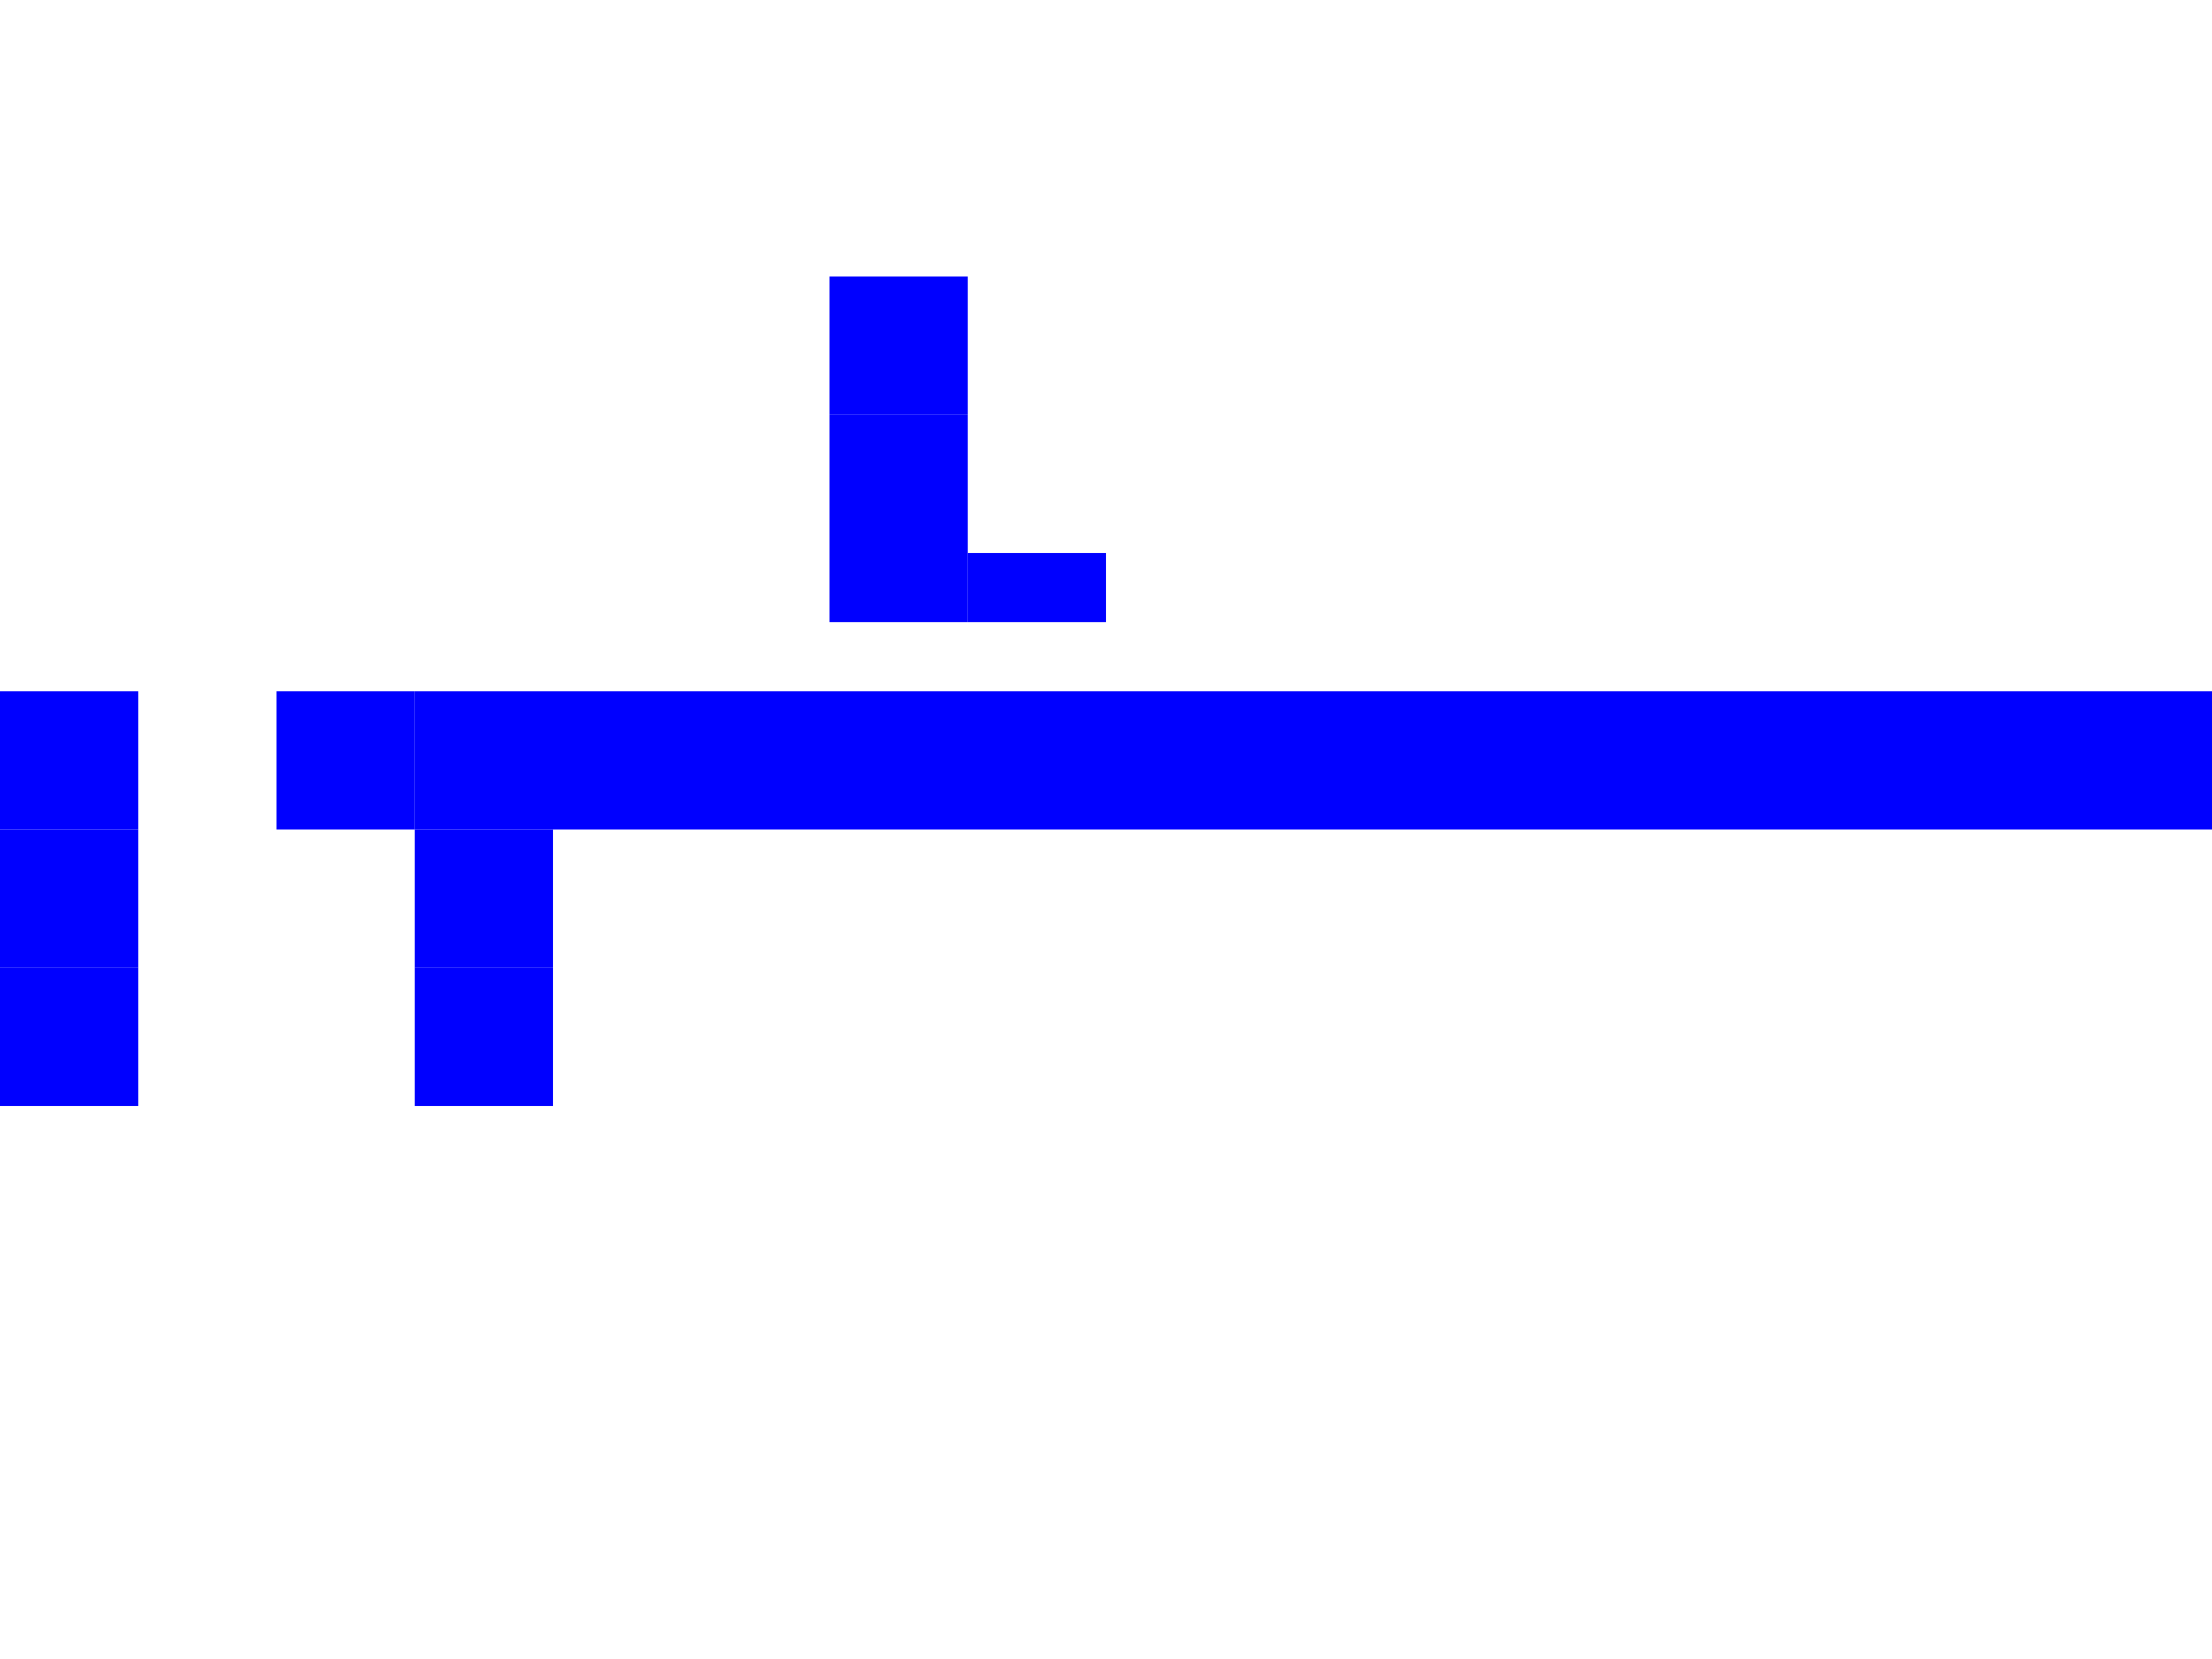
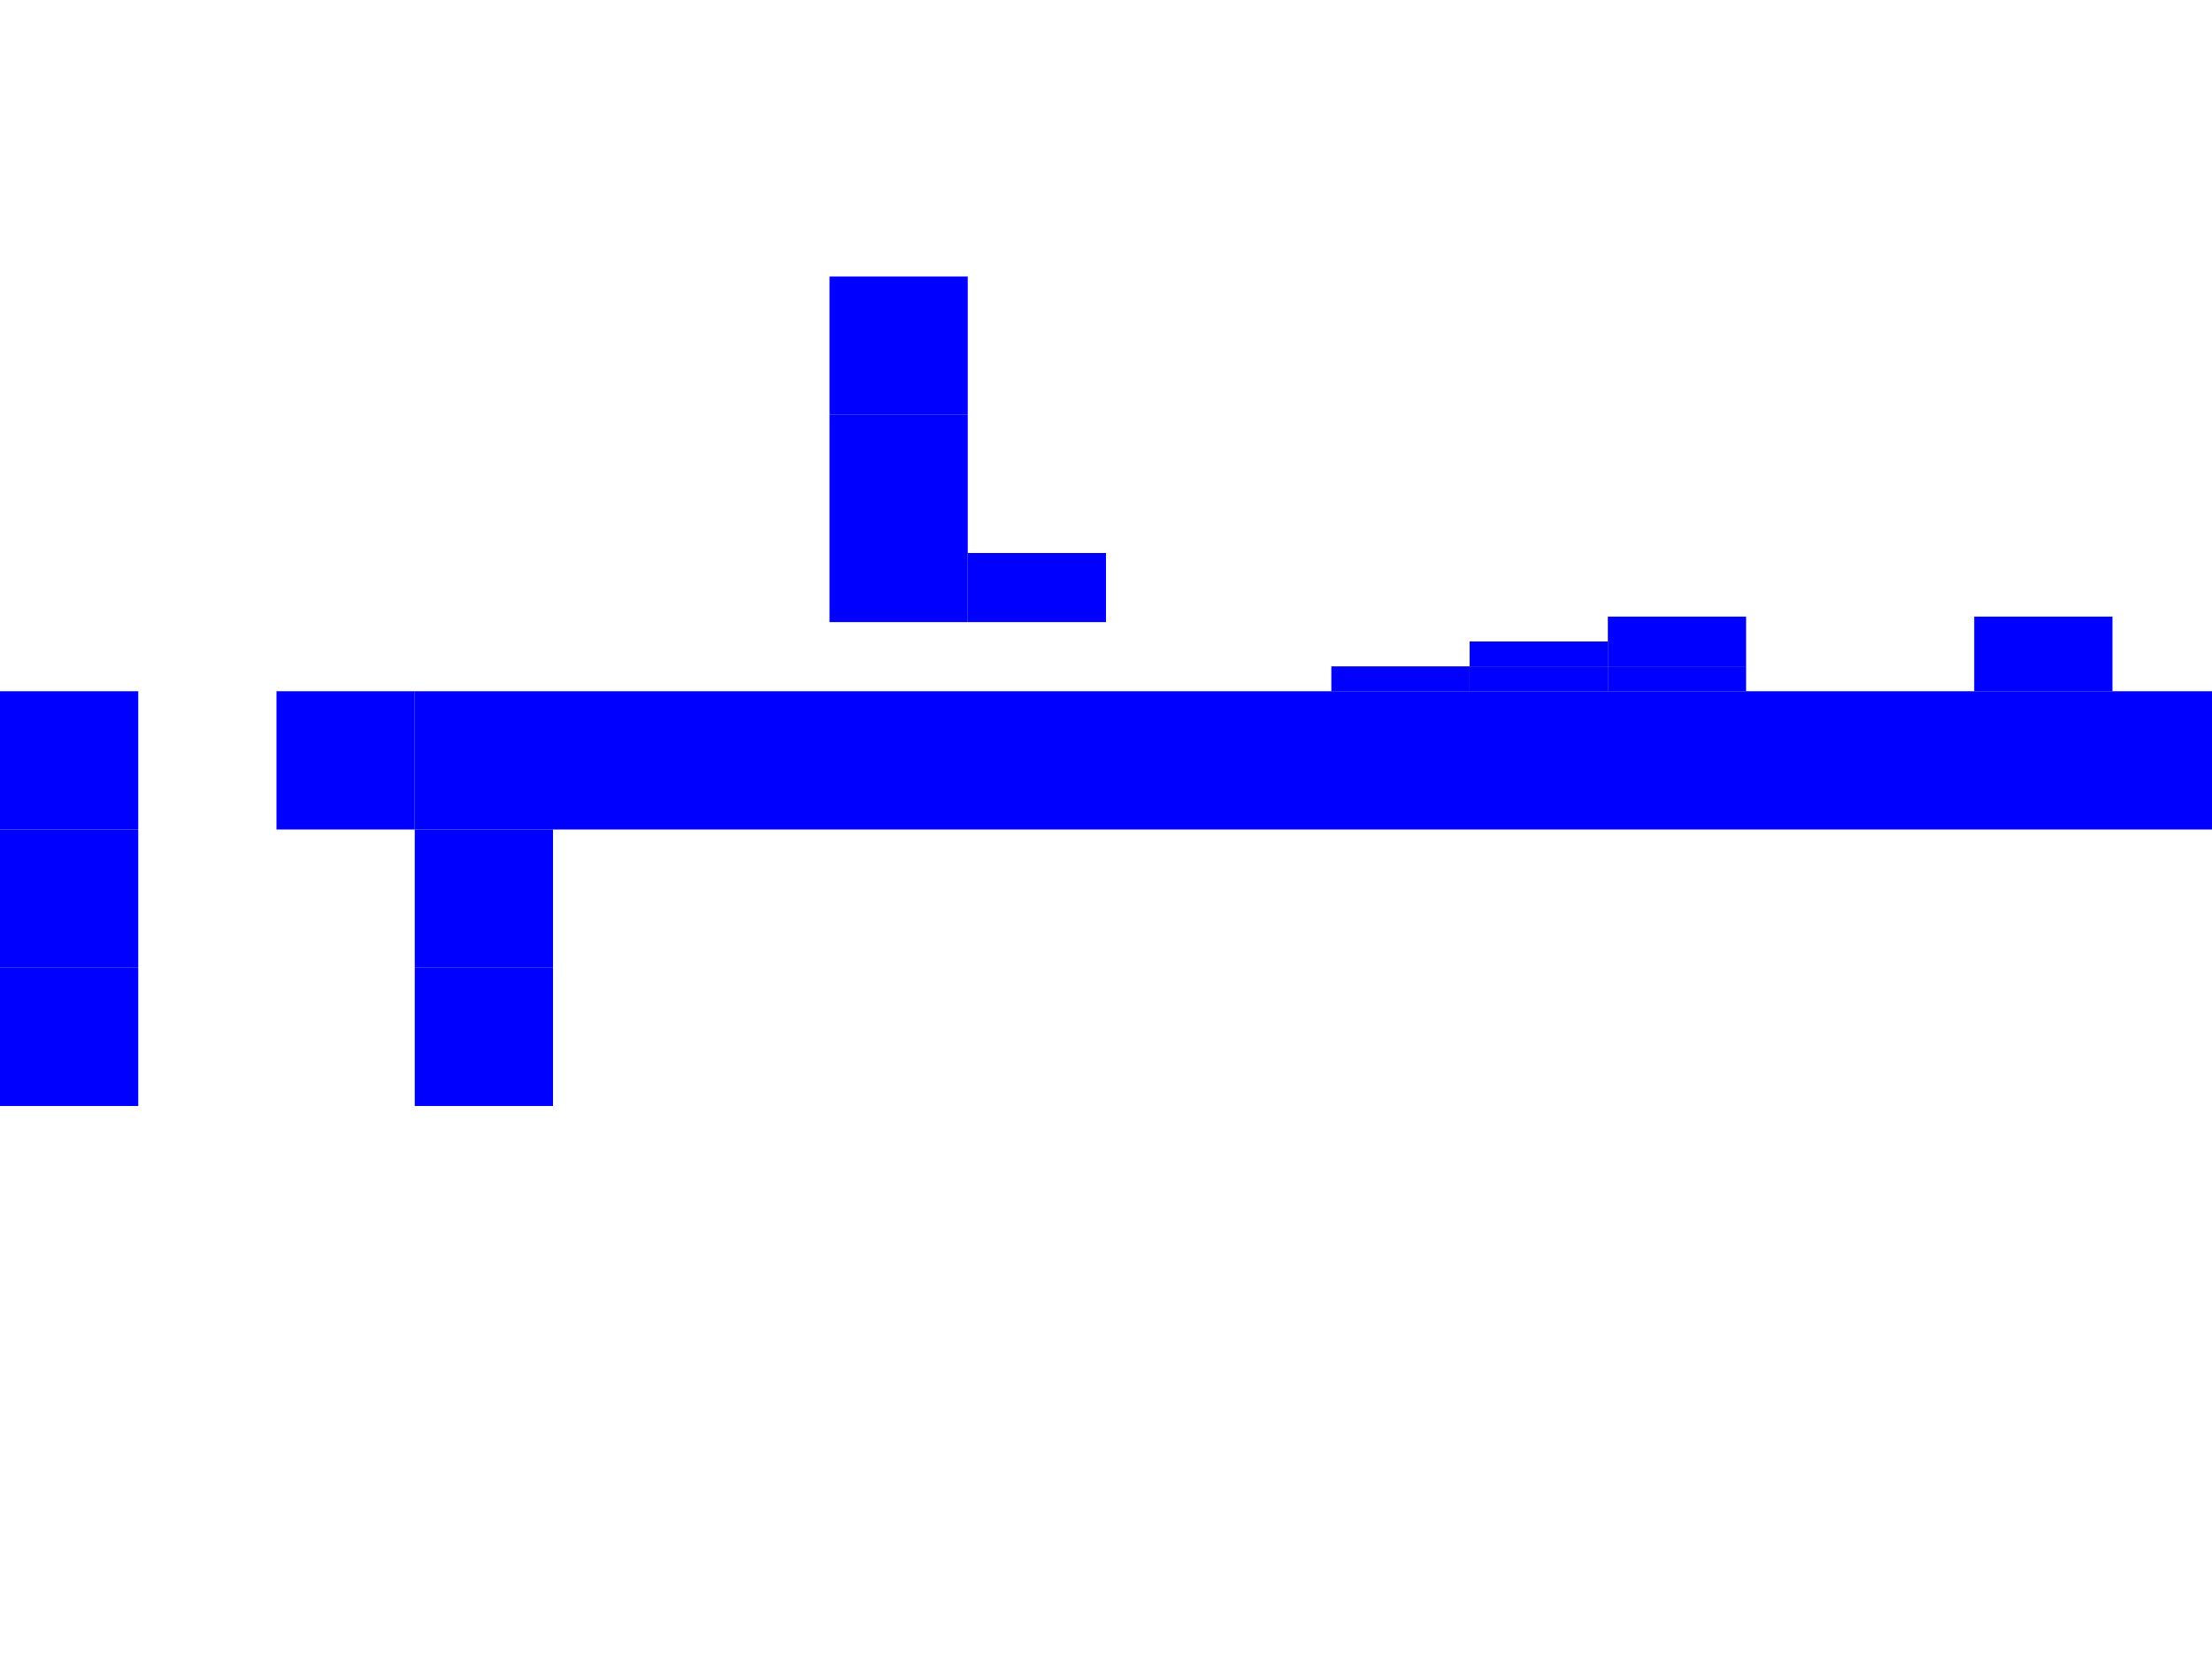
<svg xmlns="http://www.w3.org/2000/svg" id="svg16" version="1.1" height="600" width="800">
  <defs id="defs20">
    </defs>
  <rect id="rect2" style="fill:rgb(0,0,255)" height="50" width="50" y="250" x="0" />
  <rect id="rect4" style="fill:#0000ff;stroke-width:1" height="25" width="50" y="200" x="300" />
  <rect id="rect6" style="fill:rgb(0,0,255)" height="50" width="650" y="250" x="150" />
  <rect id="rect8" style="fill:rgb(0,0,255)" height="50" width="50" y="300" x="0" />
  <rect id="rect10" style="fill:rgb(0,0,255)" height="50" width="50" y="300" x="150" />
  <rect id="rect12" style="fill:rgb(0,0,255)" height="50" width="50" y="350" x="0" />
  <rect id="rect14" style="fill:rgb(0,0,255)" height="50" width="50" y="350" x="150" />
  <rect id="rect4-3" style="fill:#0000ff" height="50" width="50" y="150" x="300" />
  <rect id="rect4-3-3" style="fill:#0000ff" height="50" width="50" y="250" x="100" />
  <rect id="rect4-3-36" style="fill:#0000ff" height="50" width="50" y="100" x="300" />
  <rect id="rect4-6" style="fill:#0000ff;stroke-width:1" height="25" width="50" y="200" x="350" />
+   <rect id="rect4-6-5" style="fill:#0000ff;stroke-width:1" height="9" width="50" y="241" x="481.5" />
+   <rect id="rect4-6-5-3" style="fill:#0000ff;stroke-width:1" height="9" width="50" y="241" x="531.5" />
+   <rect id="rect4-6-5-5" style="fill:#0000ff;stroke-width:1" height="9" width="50" y="232" x="531.5" />
+   <rect id="rect4-6-5-6" style="fill:#0000ff;stroke-width:1" height="9" width="50" y="241" x="581.5" />
+   <rect id="rect4-6-5-6-2" style="fill:#0000ff;stroke-width:1" height="9" width="50" y="232" x="581.5" />
+   <rect id="rect4-6-5-6-9" style="fill:#0000ff;stroke-width:1" height="9" width="50" y="223" x="581.5" />
+   <rect id="rect4-6-5-6-1" style="fill:#0000ff;stroke-width:1" height="27" width="50" y="223" x="714" />
</svg>
